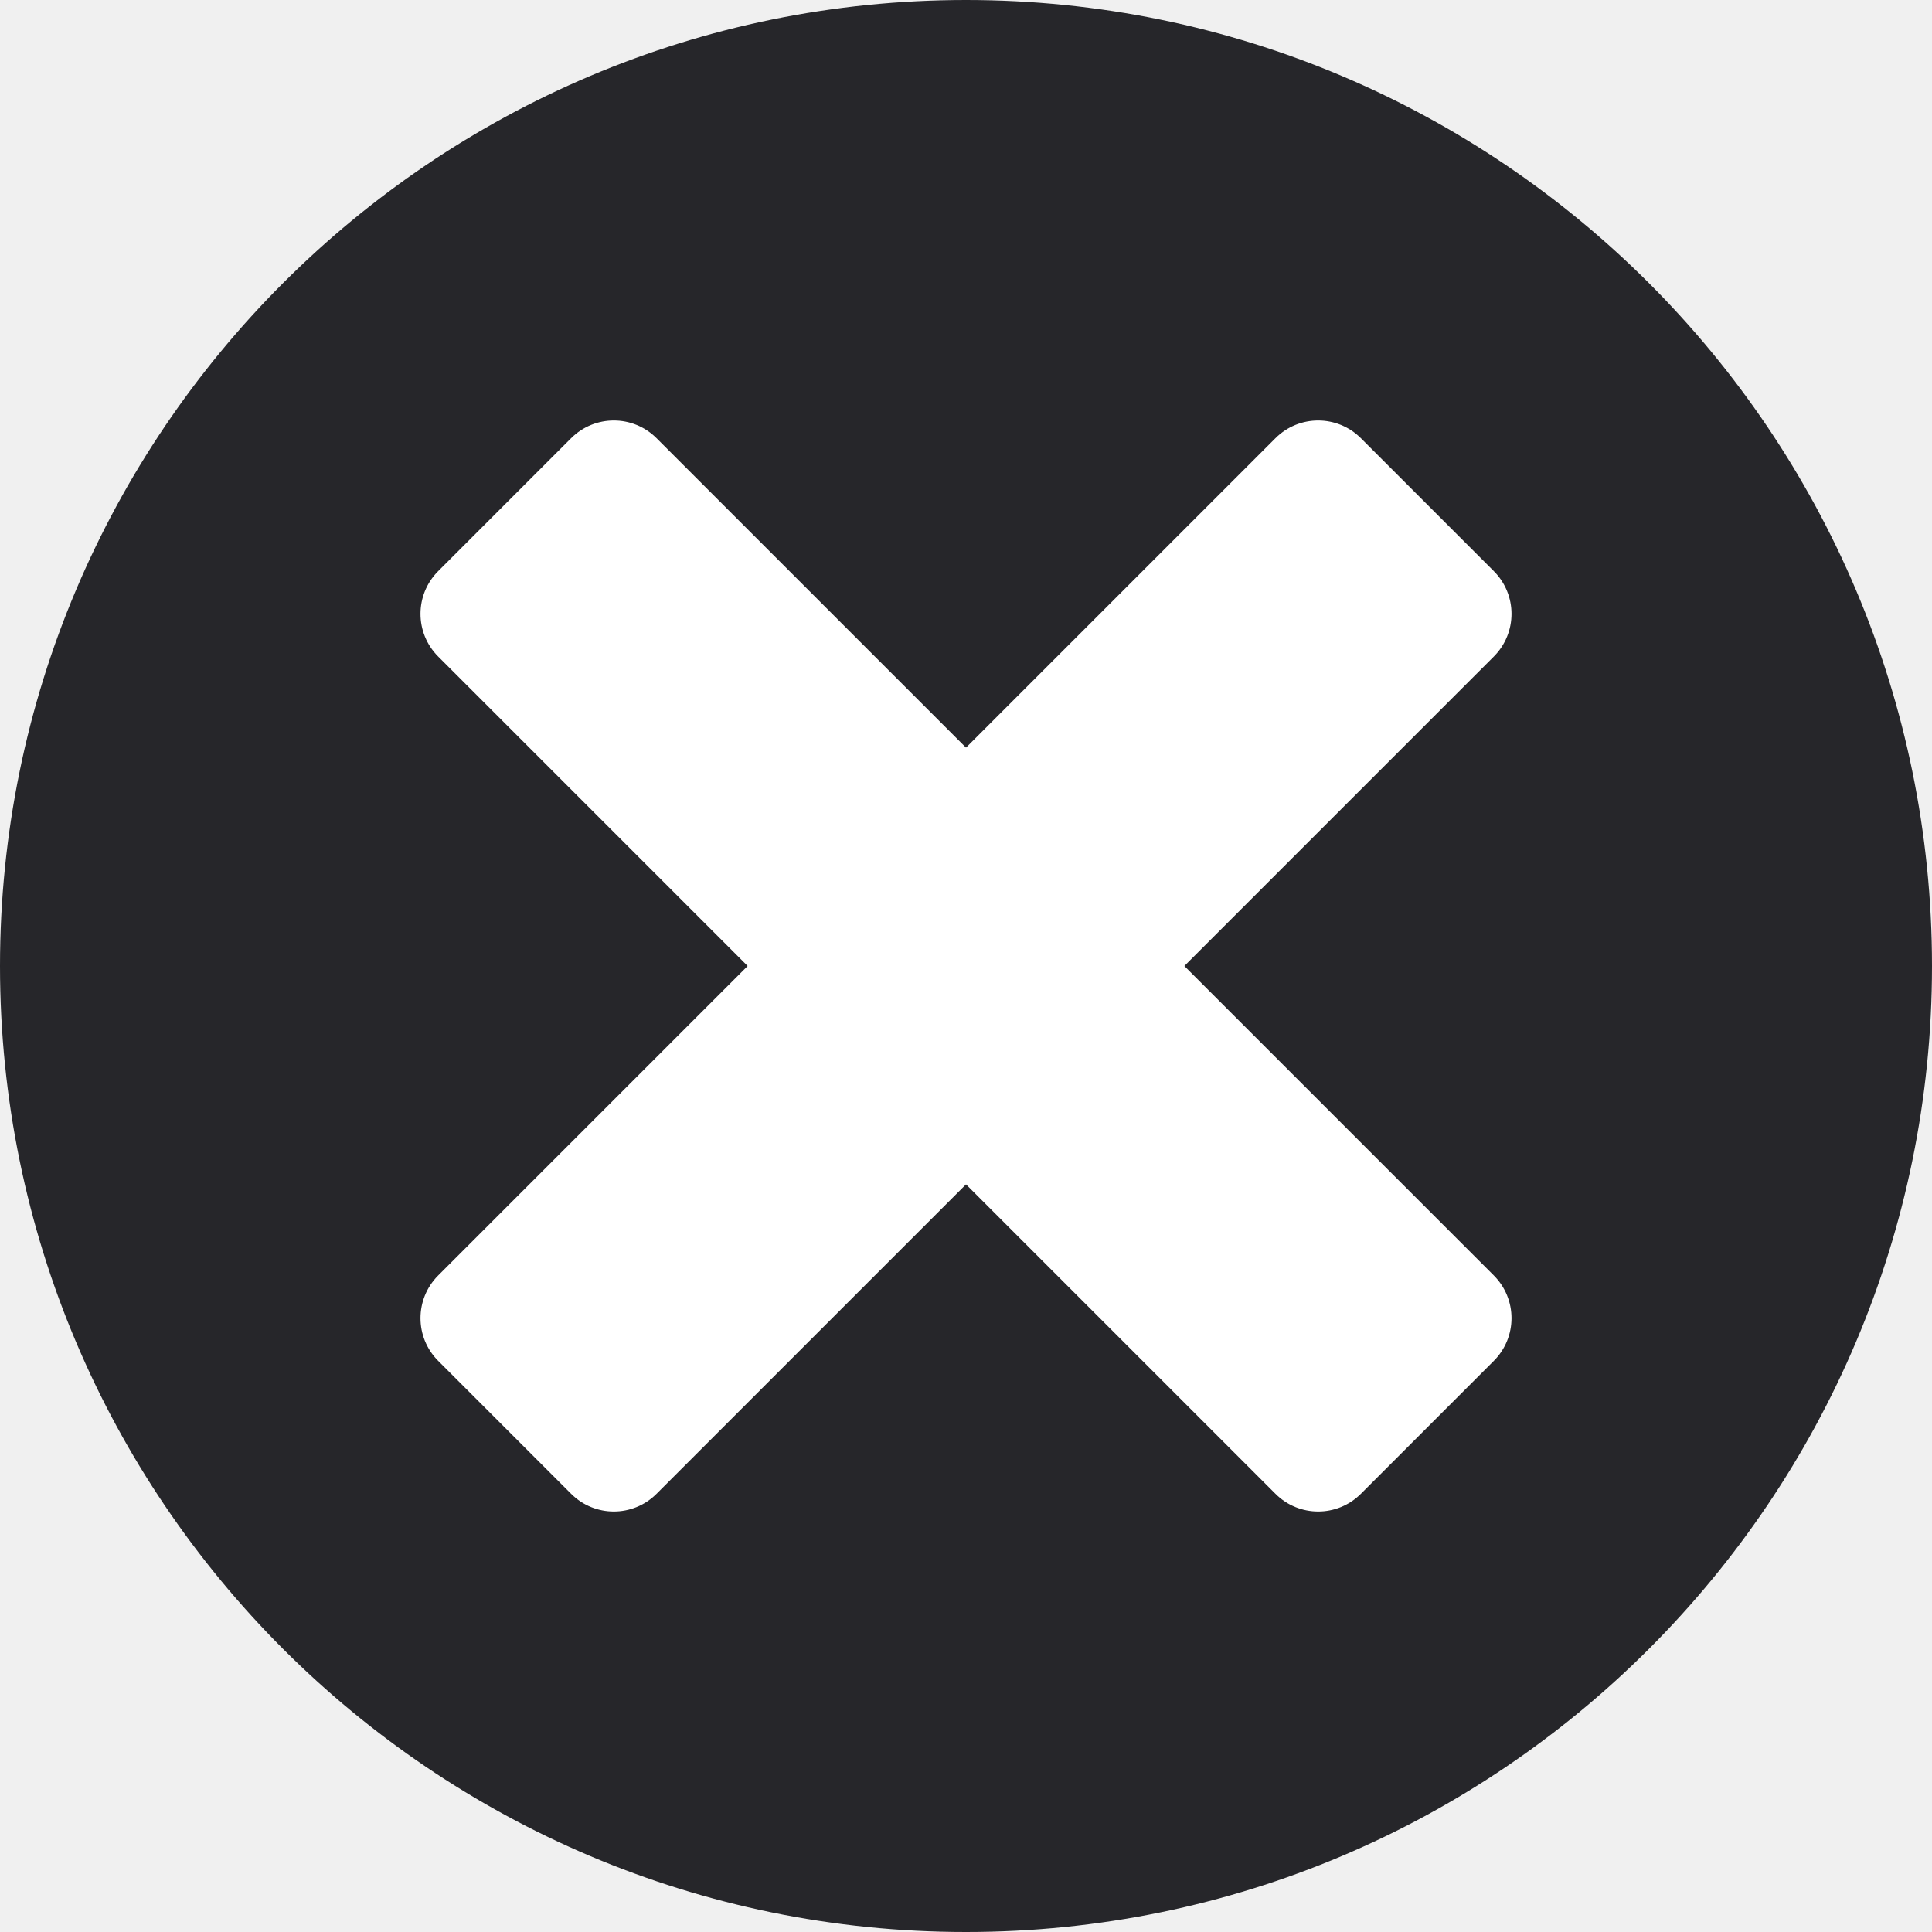
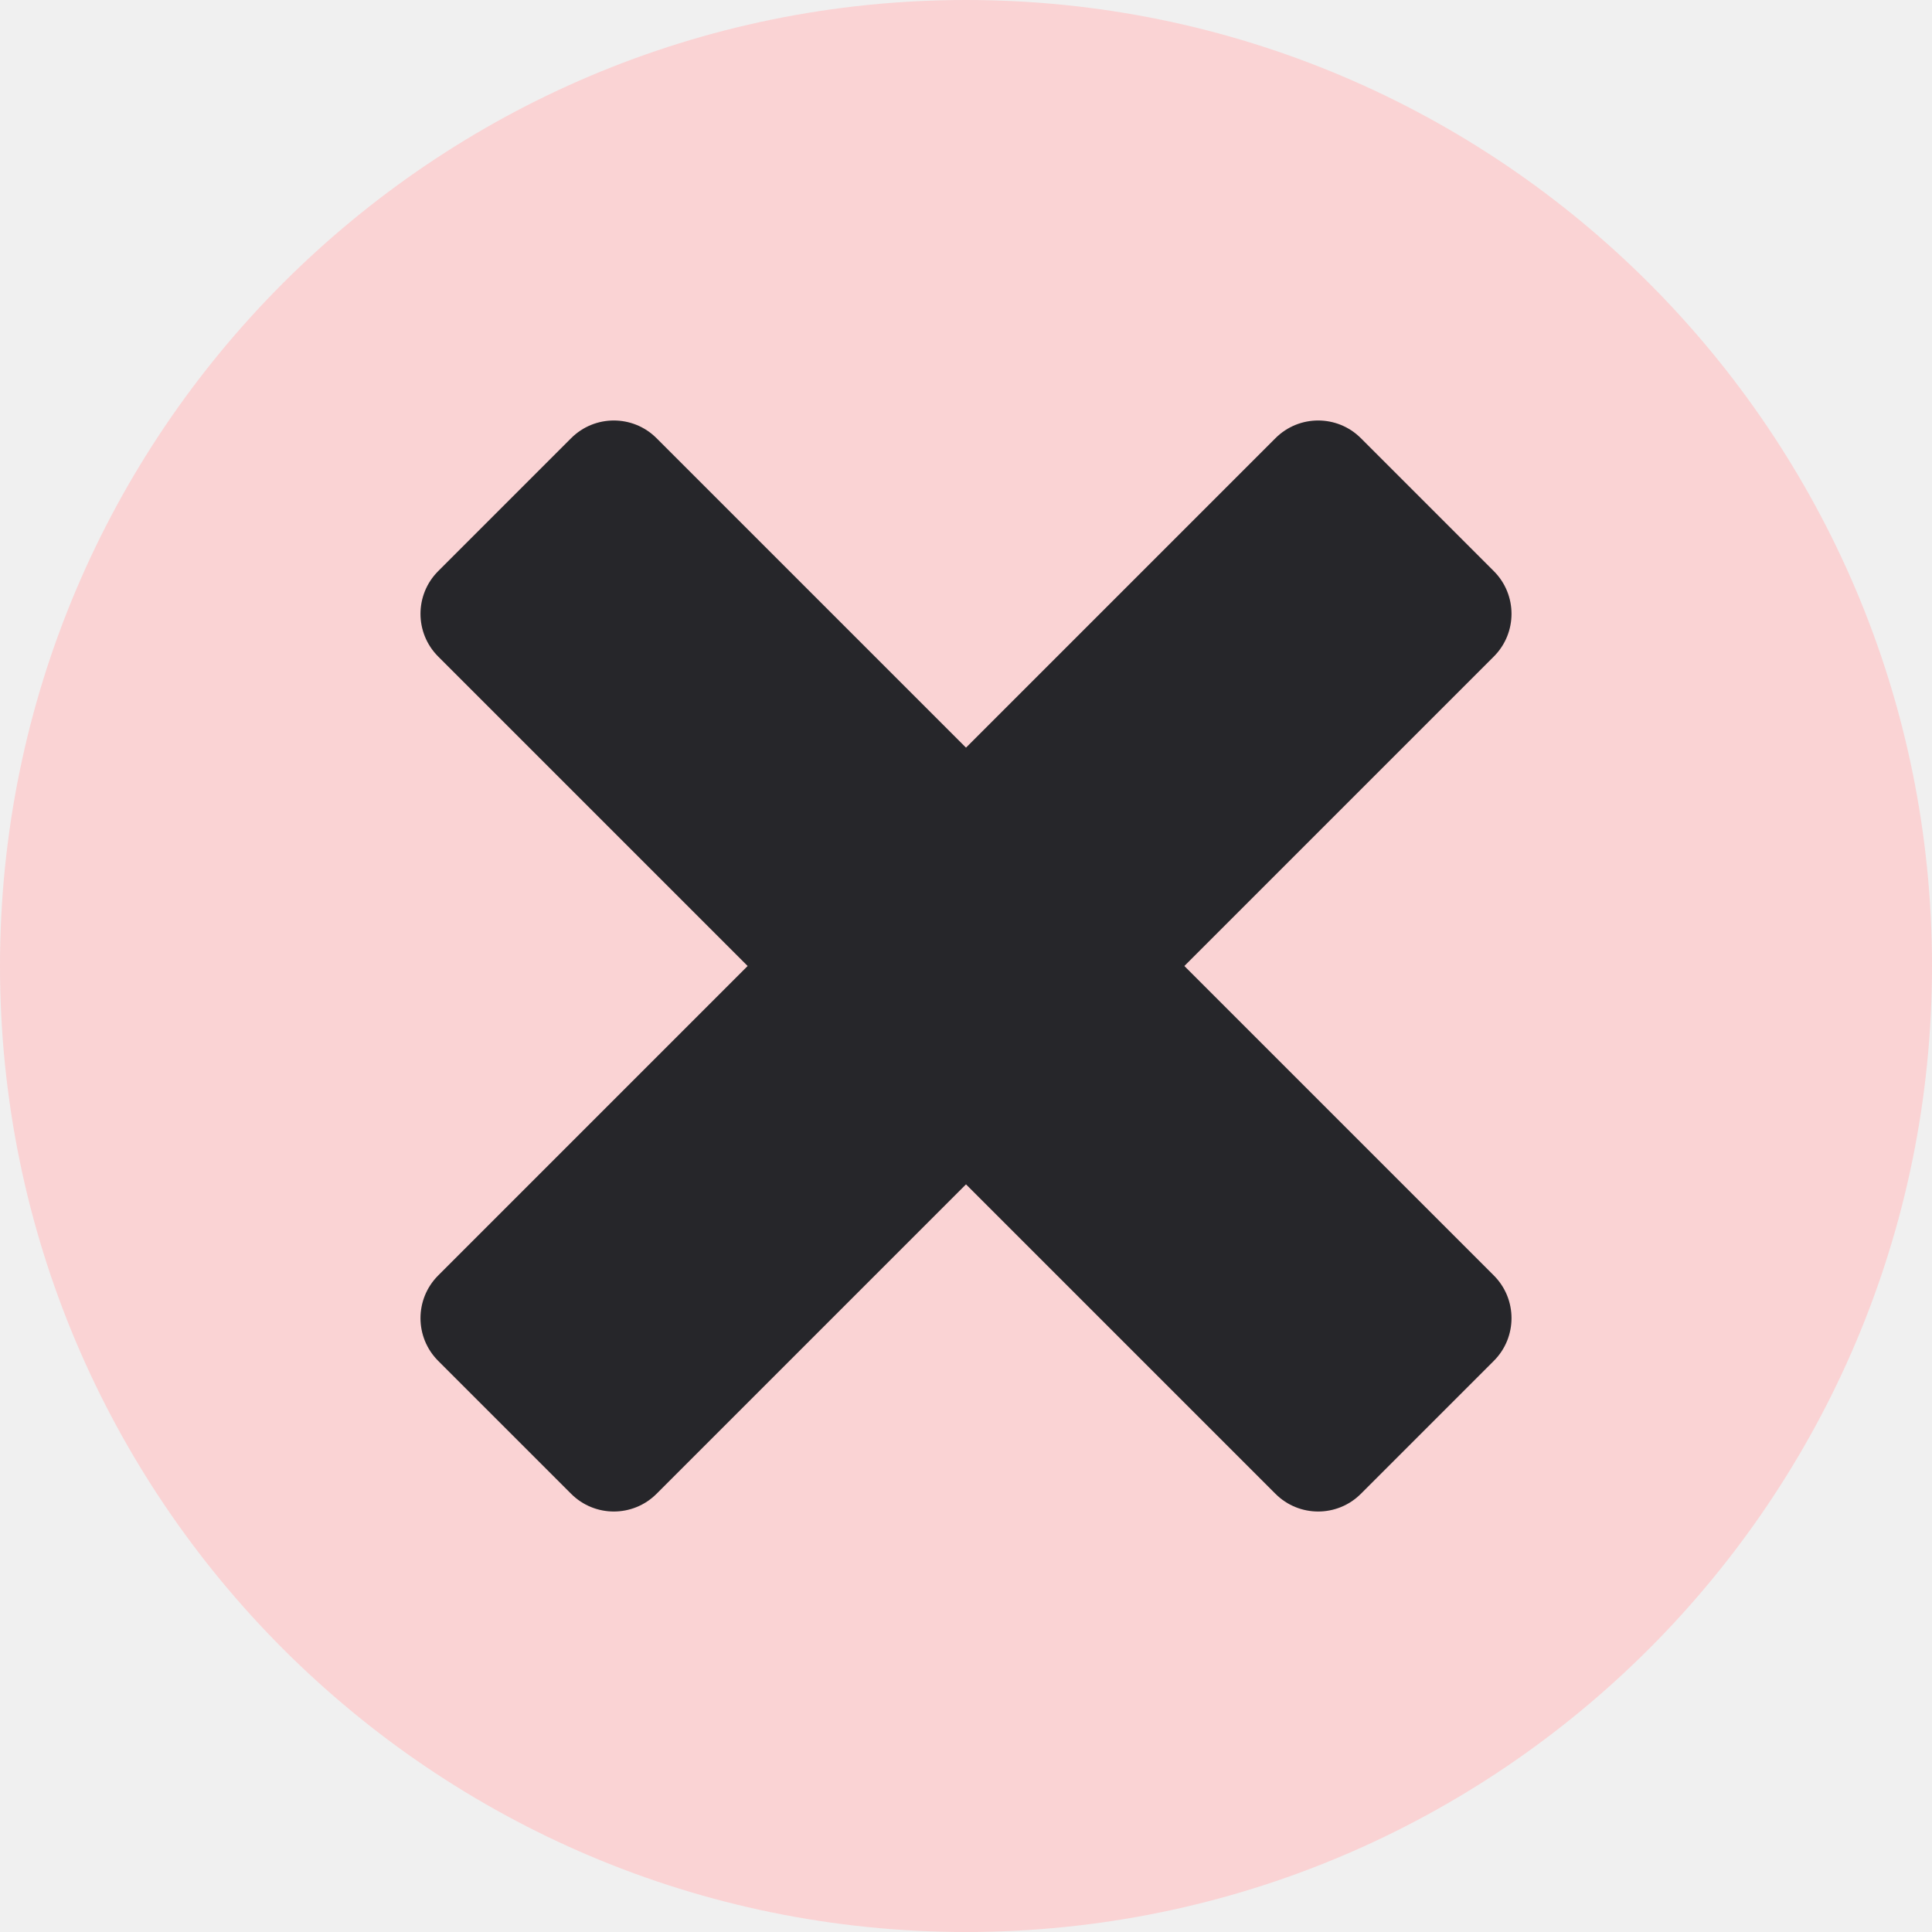
<svg xmlns="http://www.w3.org/2000/svg" xmlns:xlink="http://www.w3.org/1999/xlink" version="1.1" preserveAspectRatio="xMidYMid meet" viewBox="0 0 640 640" width="640" height="640">
  <defs>
    <path d="M640 320C640 496.61 496.61 640 320 640C143.39 640 0 496.61 0 320C0 143.39 143.39 0 320 0C496.61 0 640 143.39 640 320Z" id="f1NlQr0IDB" />
    <path d="M217.48 494.85C209.67 502.66 197.01 502.66 189.2 494.85C177.56 483.21 156.79 462.44 145.15 450.8C137.34 442.99 137.34 430.33 145.15 422.52C203.45 364.21 364.21 203.45 422.52 145.15C430.33 137.34 442.99 137.34 450.8 145.15C462.44 156.79 483.21 177.56 494.85 189.2C502.66 197.01 502.66 209.67 494.85 217.48C436.55 275.79 275.79 436.55 217.48 494.85Z" id="h4MpWH7pY" />
    <path d="M494.85 422.52C502.66 430.33 502.66 442.99 494.85 450.8C483.21 462.44 462.44 483.21 450.8 494.85C442.99 502.66 430.33 502.66 422.52 494.85C364.21 436.55 203.45 275.79 145.15 217.48C137.34 209.67 137.34 197.01 145.15 189.2C156.79 177.56 177.56 156.79 189.2 145.15C197.01 137.34 209.67 137.34 217.48 145.15C275.79 203.45 436.55 364.21 494.85 422.52Z" id="b3LfUDwSrW" />
  </defs>
  <g>
    <g>
      <g>
-         <use xlink:href="#f1NlQr0IDB" opacity="1" fill="#26262a" fill-opacity="1" />
+         <use xlink:href="#f1NlQr0IDB" opacity="1" fill="#fad3d4" fill-opacity="1" />
      </g>
      <g>
-         <use xlink:href="#h4MpWH7pY" opacity="1" fill="#ffffff" fill-opacity="1" />
+         <use xlink:href="#h4MpWH7pY" opacity="1" fill="#26262a" fill-opacity="1" />
      </g>
      <g>
-         <use xlink:href="#b3LfUDwSrW" opacity="1" fill="#ffffff" fill-opacity="1" />
+         <use xlink:href="#b3LfUDwSrW" opacity="1" fill="#26262a" fill-opacity="1" />
      </g>
    </g>
  </g>
</svg>
